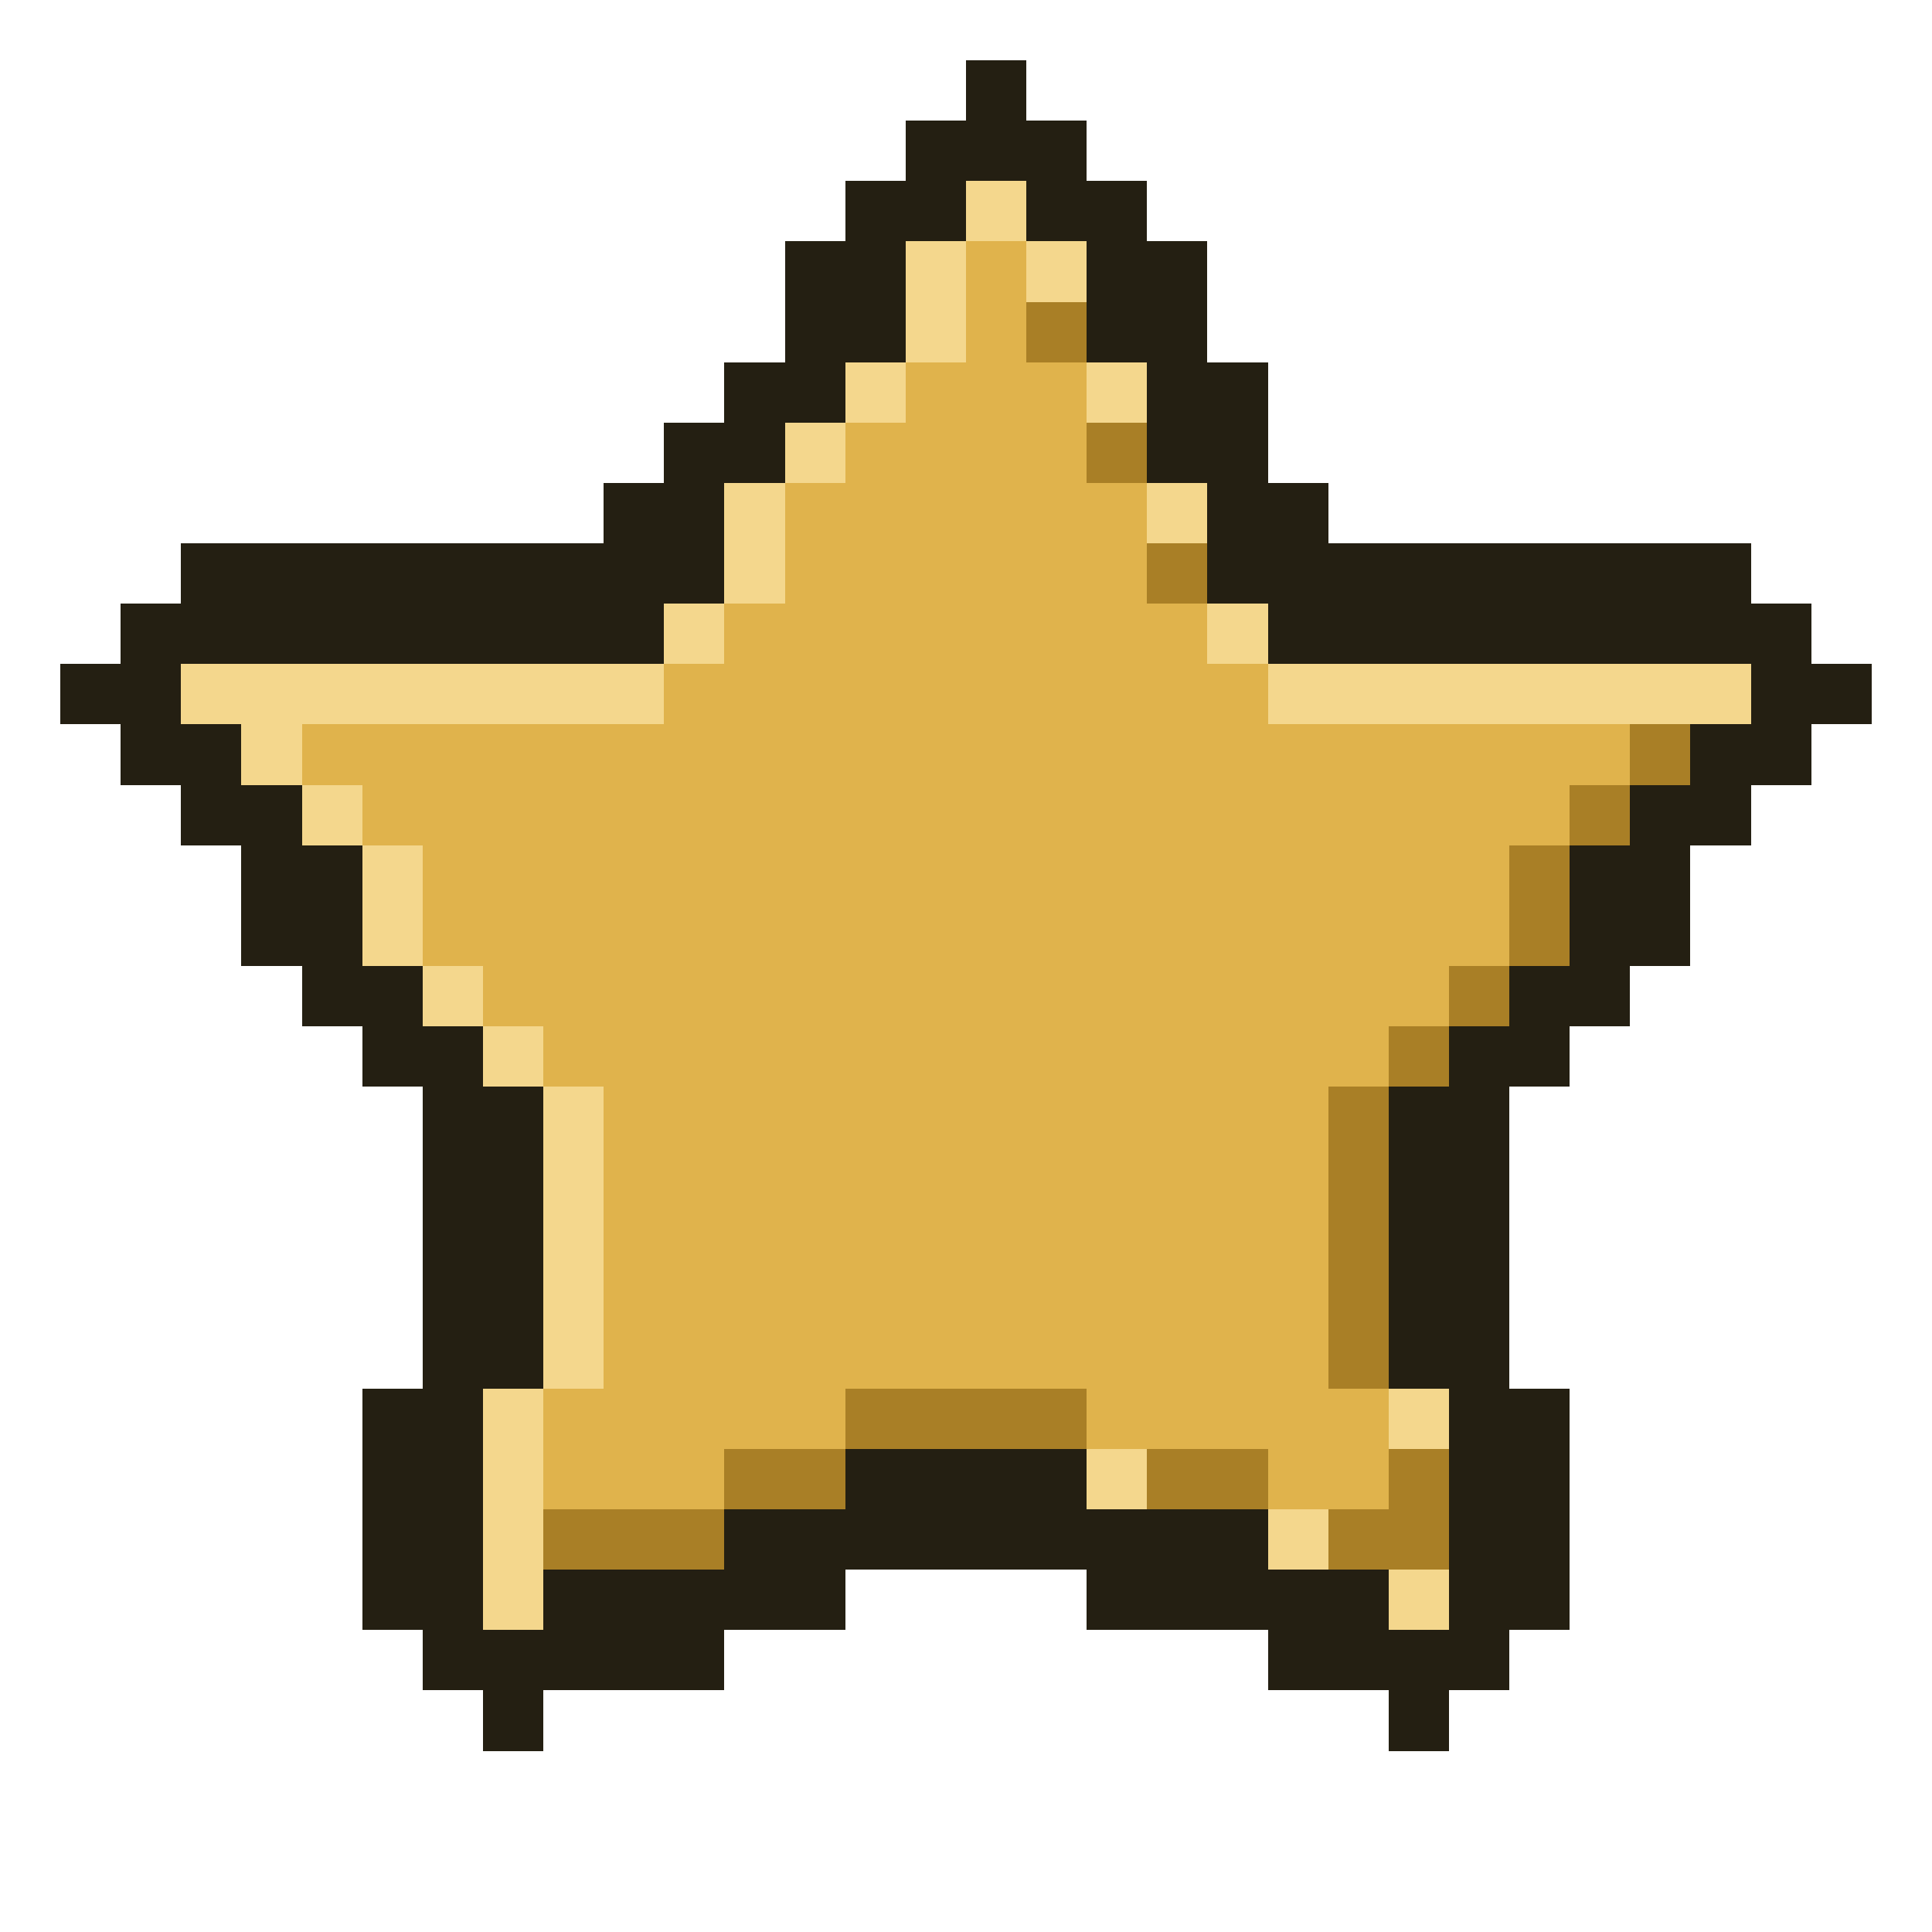
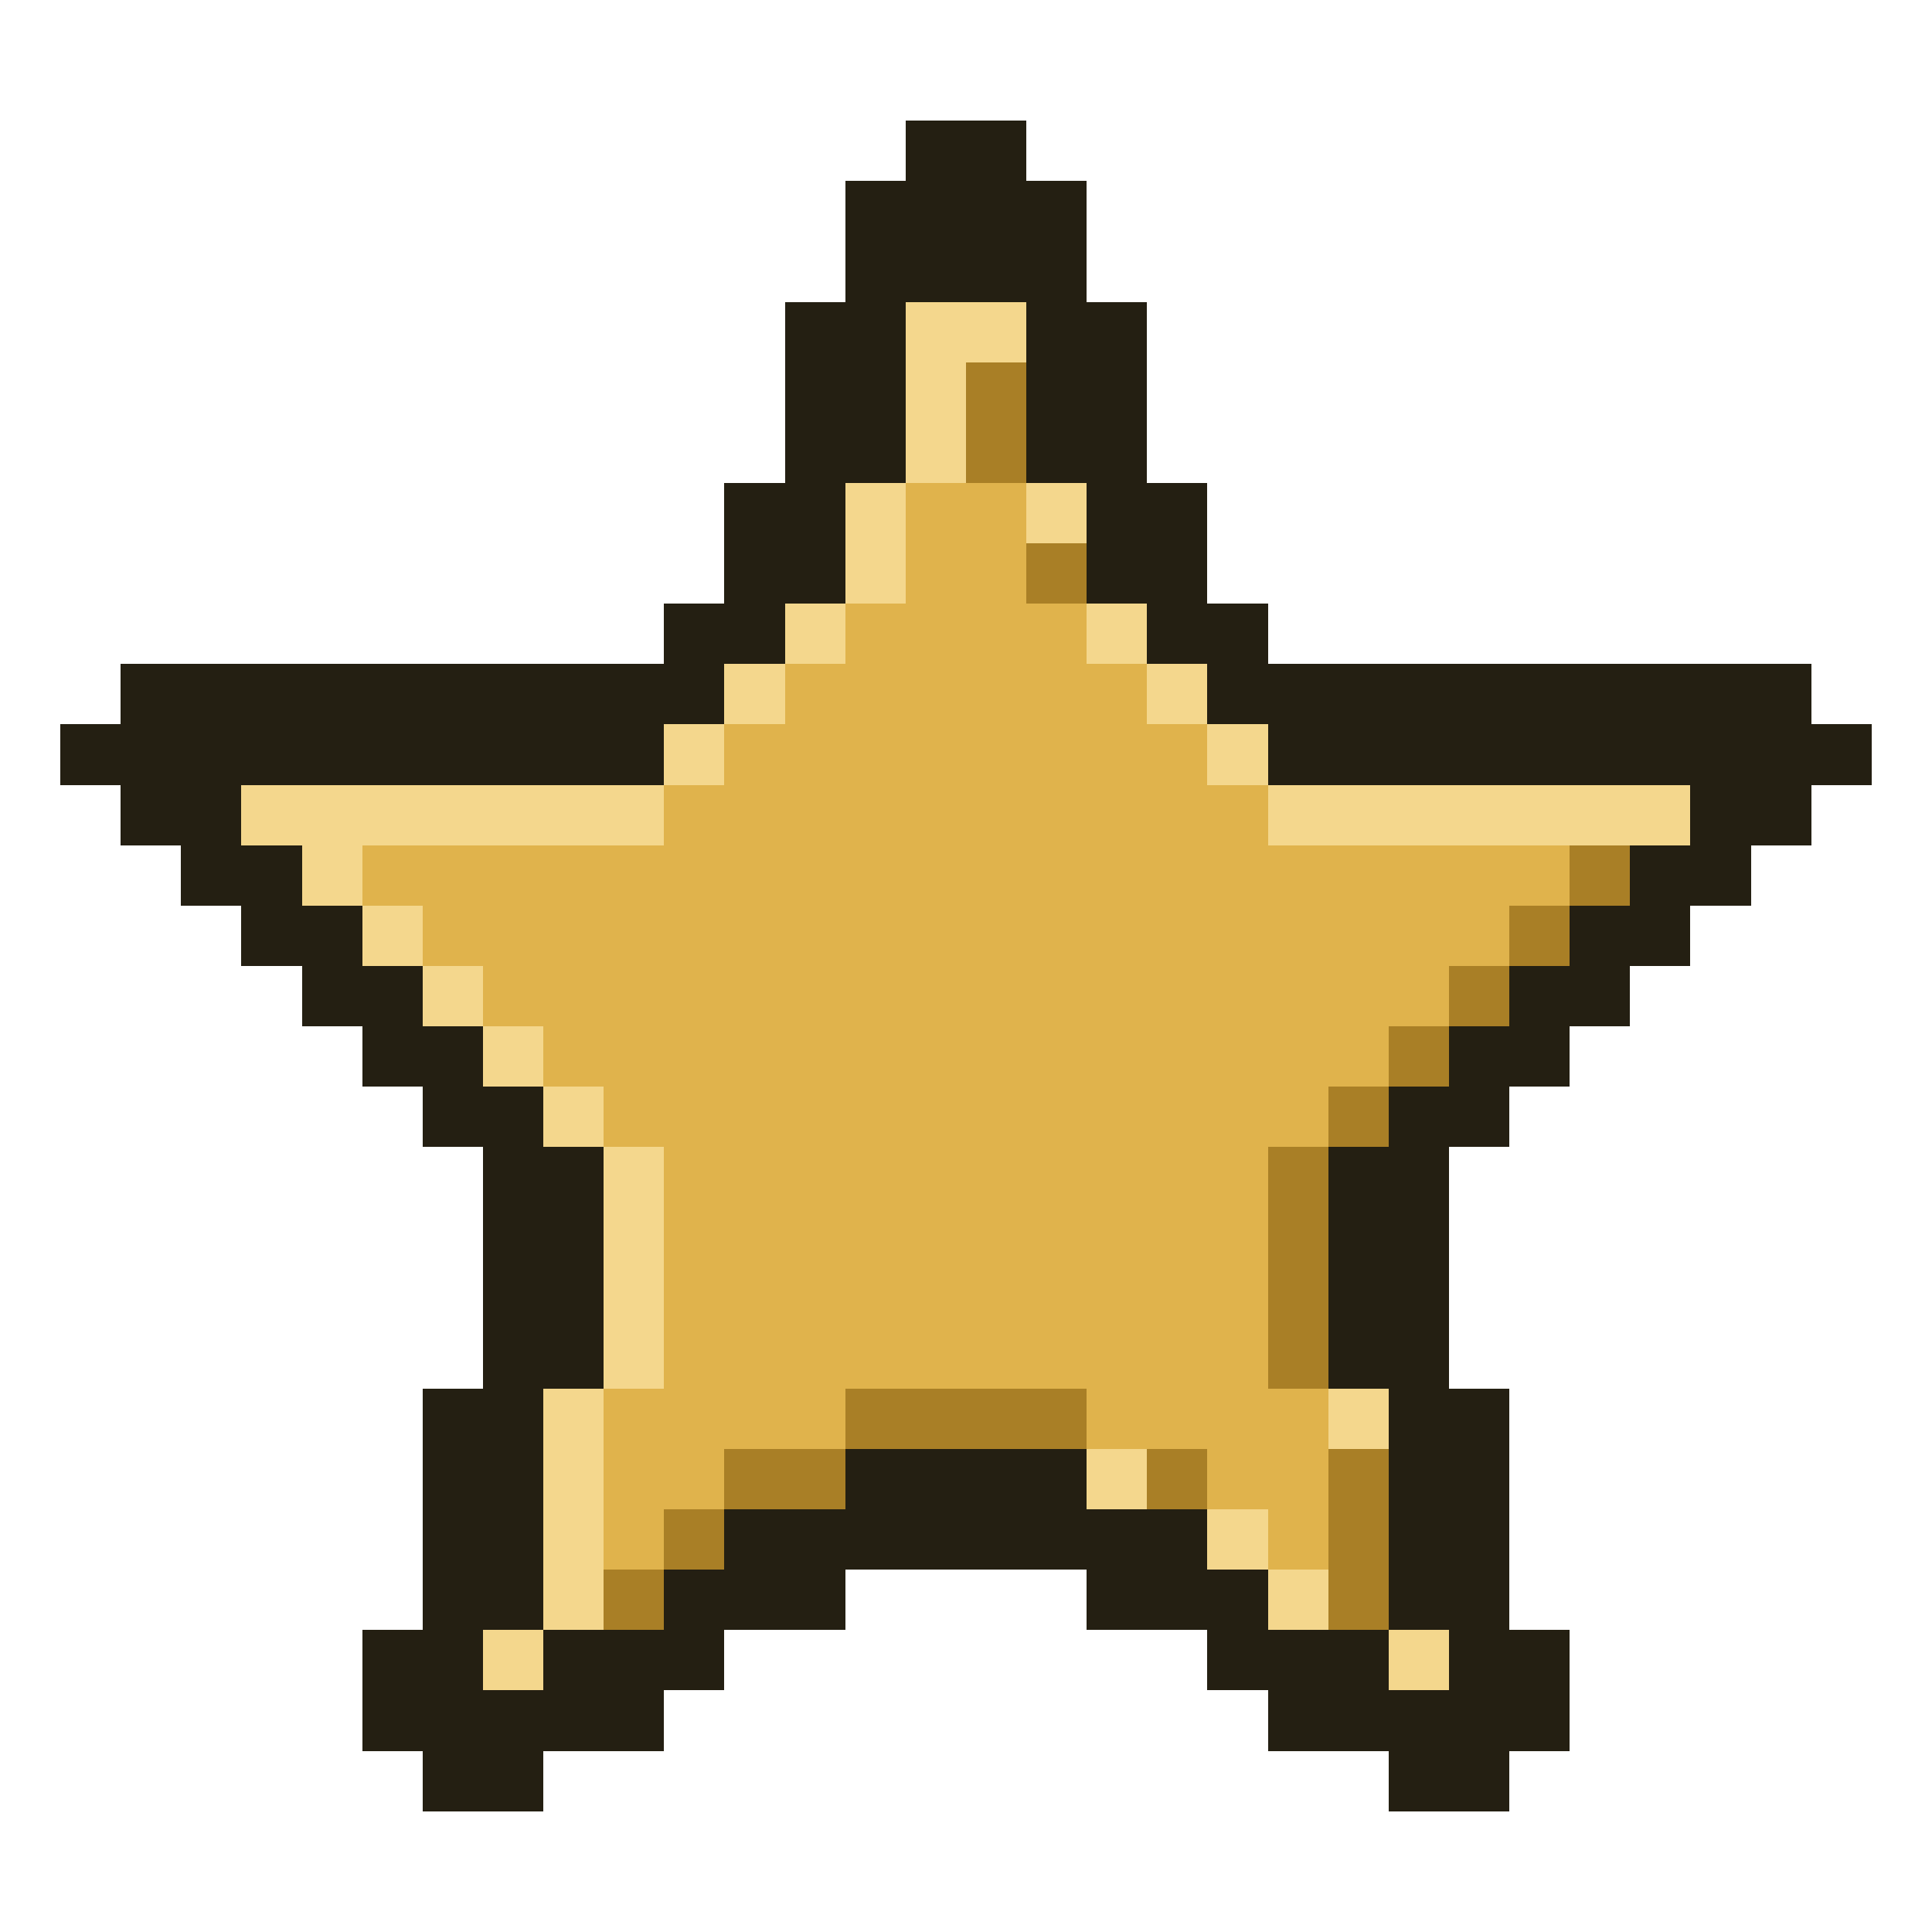
<svg xmlns="http://www.w3.org/2000/svg" viewBox="0 0 32 32" width="32" height="32" shape-rendering="crispEdges" role="img" aria-label="Favorite">
-   <path fill="#241f12" d="M16 1h1v1h-1zM15 2h3v1h-3zM14 3h2v1h-2zM17 3h2v1h-2zM13 4h2v1h-2zM18 4h2v1h-2zM13 5h2v1h-2zM18 5h2v1h-2zM12 6h2v1h-2zM19 6h2v1h-2zM11 7h2v1h-2zM19 7h2v1h-2zM10 8h2v1h-2zM20 8h2v1h-2zM3 9h9v1h-9zM20 9h9v1h-9zM2 10h9v1h-9zM21 10h9v1h-9zM1 11h2v1h-2zM29 11h2v1h-2zM2 12h2v1h-2zM28 12h2v1h-2zM3 13h2v1h-2zM27 13h2v1h-2zM4 14h2v1h-2zM26 14h2v1h-2zM4 15h2v1h-2zM26 15h2v1h-2zM5 16h2v1h-2zM25 16h2v1h-2zM6 17h2v1h-2zM24 17h2v1h-2zM7 18h2v1h-2zM23 18h2v1h-2zM7 19h2v1h-2zM23 19h2v1h-2zM7 20h2v1h-2zM23 20h2v1h-2zM7 21h2v1h-2zM23 21h2v1h-2zM7 22h2v1h-2zM23 22h2v1h-2zM6 23h2v1h-2zM24 23h2v1h-2zM6 24h2v1h-2zM14 24h4v1h-4zM24 24h2v1h-2zM6 25h2v1h-2zM12 25h9v1h-9zM24 25h2v1h-2zM6 26h2v1h-2zM9 26h5v1h-5zM18 26h5v1h-5zM24 26h2v1h-2zM7 27h5v1h-5zM21 27h4v1h-4zM8 28h1v1h-1zM23 28h1v1h-1z" />
-   <path fill="#a97f26" d="M17 5h1v1h-1zM18 7h1v1h-1zM19 9h1v1h-1zM27 12h1v1h-1zM26 13h1v1h-1zM25 14h1v1h-1zM25 15h1v1h-1zM24 16h1v1h-1zM23 17h1v1h-1zM22 18h1v1h-1zM22 19h1v1h-1zM22 20h1v1h-1zM22 21h1v1h-1zM22 22h1v1h-1zM14 23h4v1h-4zM12 24h2v1h-2zM19 24h2v1h-2zM23 24h1v1h-1zM9 25h3v1h-3zM22 25h2v1h-2z" />
-   <path fill="#e0b34c" d="M16 4h1v1h-1zM16 5h1v1h-1zM15 6h3v1h-3zM14 7h4v1h-4zM13 8h6v1h-6zM13 9h6v1h-6zM12 10h8v1h-8zM11 11h10v1h-10zM5 12h22v1h-22zM6 13h20v1h-20zM7 14h18v1h-18zM7 15h18v1h-18zM8 16h16v1h-16zM9 17h14v1h-14zM10 18h12v1h-12zM10 19h12v1h-12zM10 20h12v1h-12zM10 21h12v1h-12zM10 22h12v1h-12zM9 23h5v1h-5zM18 23h5v1h-5zM9 24h3v1h-3zM21 24h2v1h-2z" />
-   <path fill="#f4d78d" d="M16 3h1v1h-1zM15 4h1v1h-1zM17 4h1v1h-1zM15 5h1v1h-1zM14 6h1v1h-1zM18 6h1v1h-1zM13 7h1v1h-1zM12 8h1v1h-1zM19 8h1v1h-1zM12 9h1v1h-1zM11 10h1v1h-1zM20 10h1v1h-1zM3 11h8v1h-8zM21 11h8v1h-8zM4 12h1v1h-1zM5 13h1v1h-1zM6 14h1v1h-1zM6 15h1v1h-1zM7 16h1v1h-1zM8 17h1v1h-1zM9 18h1v1h-1zM9 19h1v1h-1zM9 20h1v1h-1zM9 21h1v1h-1zM9 22h1v1h-1zM8 23h1v1h-1zM23 23h1v1h-1zM8 24h1v1h-1zM18 24h1v1h-1zM8 25h1v1h-1zM21 25h1v1h-1zM8 26h1v1h-1zM23 26h1v1h-1z" />
+   <path fill="#241f12" d="M15 2h2v1h-2zM14 3h4v1h-4zM14 4h4v1h-4zM13 5h2v1h-2zM17 5h2v1h-2zM13 6h2v1h-2zM17 6h2v1h-2zM13 7h2v1h-2zM17 7h2v1h-2zM12 8h2v1h-2zM18 8h2v1h-2zM12 9h2v1h-2zM18 9h2v1h-2zM11 10h2v1h-2zM19 10h2v1h-2zM2 11h10v1h-10zM20 11h10v1h-10zM1 12h10v1h-10zM21 12h10v1h-10zM2 13h2v1h-2zM28 13h2v1h-2zM3 14h2v1h-2zM27 14h2v1h-2zM4 15h2v1h-2zM26 15h2v1h-2zM5 16h2v1h-2zM25 16h2v1h-2zM6 17h2v1h-2zM24 17h2v1h-2zM7 18h2v1h-2zM23 18h2v1h-2zM8 19h2v1h-2zM22 19h2v1h-2zM8 20h2v1h-2zM22 20h2v1h-2zM8 21h2v1h-2zM22 21h2v1h-2zM8 22h2v1h-2zM22 22h2v1h-2zM7 23h2v1h-2zM23 23h2v1h-2zM7 24h2v1h-2zM14 24h4v1h-4zM23 24h2v1h-2zM7 25h2v1h-2zM12 25h8v1h-8zM23 25h2v1h-2zM7 26h2v1h-2zM11 26h3v1h-3zM18 26h3v1h-3zM23 26h2v1h-2zM6 27h2v1h-2zM9 27h3v1h-3zM20 27h3v1h-3zM24 27h2v1h-2zM6 28h5v1h-5zM21 28h5v1h-5zM7 29h2v1h-2zM23 29h2v1h-2z" />
+   <path fill="#f4d78d" d="M15 5h2v1h-2zM15 6h1v1h-1zM15 7h1v1h-1zM14 8h1v1h-1zM17 8h1v1h-1zM14 9h1v1h-1zM13 10h1v1h-1zM18 10h1v1h-1zM12 11h1v1h-1zM19 11h1v1h-1zM11 12h1v1h-1zM20 12h1v1h-1zM4 13h7v1h-7zM21 13h7v1h-7zM5 14h1v1h-1zM6 15h1v1h-1zM7 16h1v1h-1zM8 17h1v1h-1zM9 18h1v1h-1zM10 19h1v1h-1zM10 20h1v1h-1zM10 21h1v1h-1zM10 22h1v1h-1zM9 23h1v1h-1zM22 23h1v1h-1zM9 24h1v1h-1zM18 24h1v1h-1zM9 25h1v1h-1zM20 25h1v1h-1zM9 26h1v1h-1zM21 26h1v1h-1zM8 27h1v1h-1zM23 27h1v1h-1z" />
+   <path fill="#a97f26" d="M16 6h1v1h-1zM16 7h1v1h-1zM17 9h1v1h-1zM26 14h1v1h-1zM25 15h1v1h-1zM24 16h1v1h-1zM23 17h1v1h-1zM22 18h1v1h-1zM21 19h1v1h-1zM21 20h1v1h-1zM21 21h1v1h-1zM21 22h1v1h-1zM14 23h4v1h-4zM12 24h2v1h-2zM19 24h1v1h-1zM22 24h1v1h-1zM11 25h1v1h-1zM22 25h1v1h-1zM10 26h1v1h-1zM22 26h1v1h-1z" />
+   <path fill="#e0b34c" d="M15 8h2v1h-2zM15 9h2v1h-2zM14 10h4v1h-4zM13 11h6v1h-6zM12 12h8v1h-8zM11 13h10v1h-10zM6 14h20v1h-20zM7 15h18v1h-18zM8 16h16v1h-16zM9 17h14v1h-14zM10 18h12v1h-12zM11 19h10v1h-10zM11 20h10v1h-10zM11 21h10v1h-10zM11 22h10v1h-10zM10 23h4v1h-4zM18 23h4v1h-4zM10 24h2v1h-2zM20 24h2v1h-2zM10 25h1v1h-1zM21 25h1v1h-1z" />
</svg>
